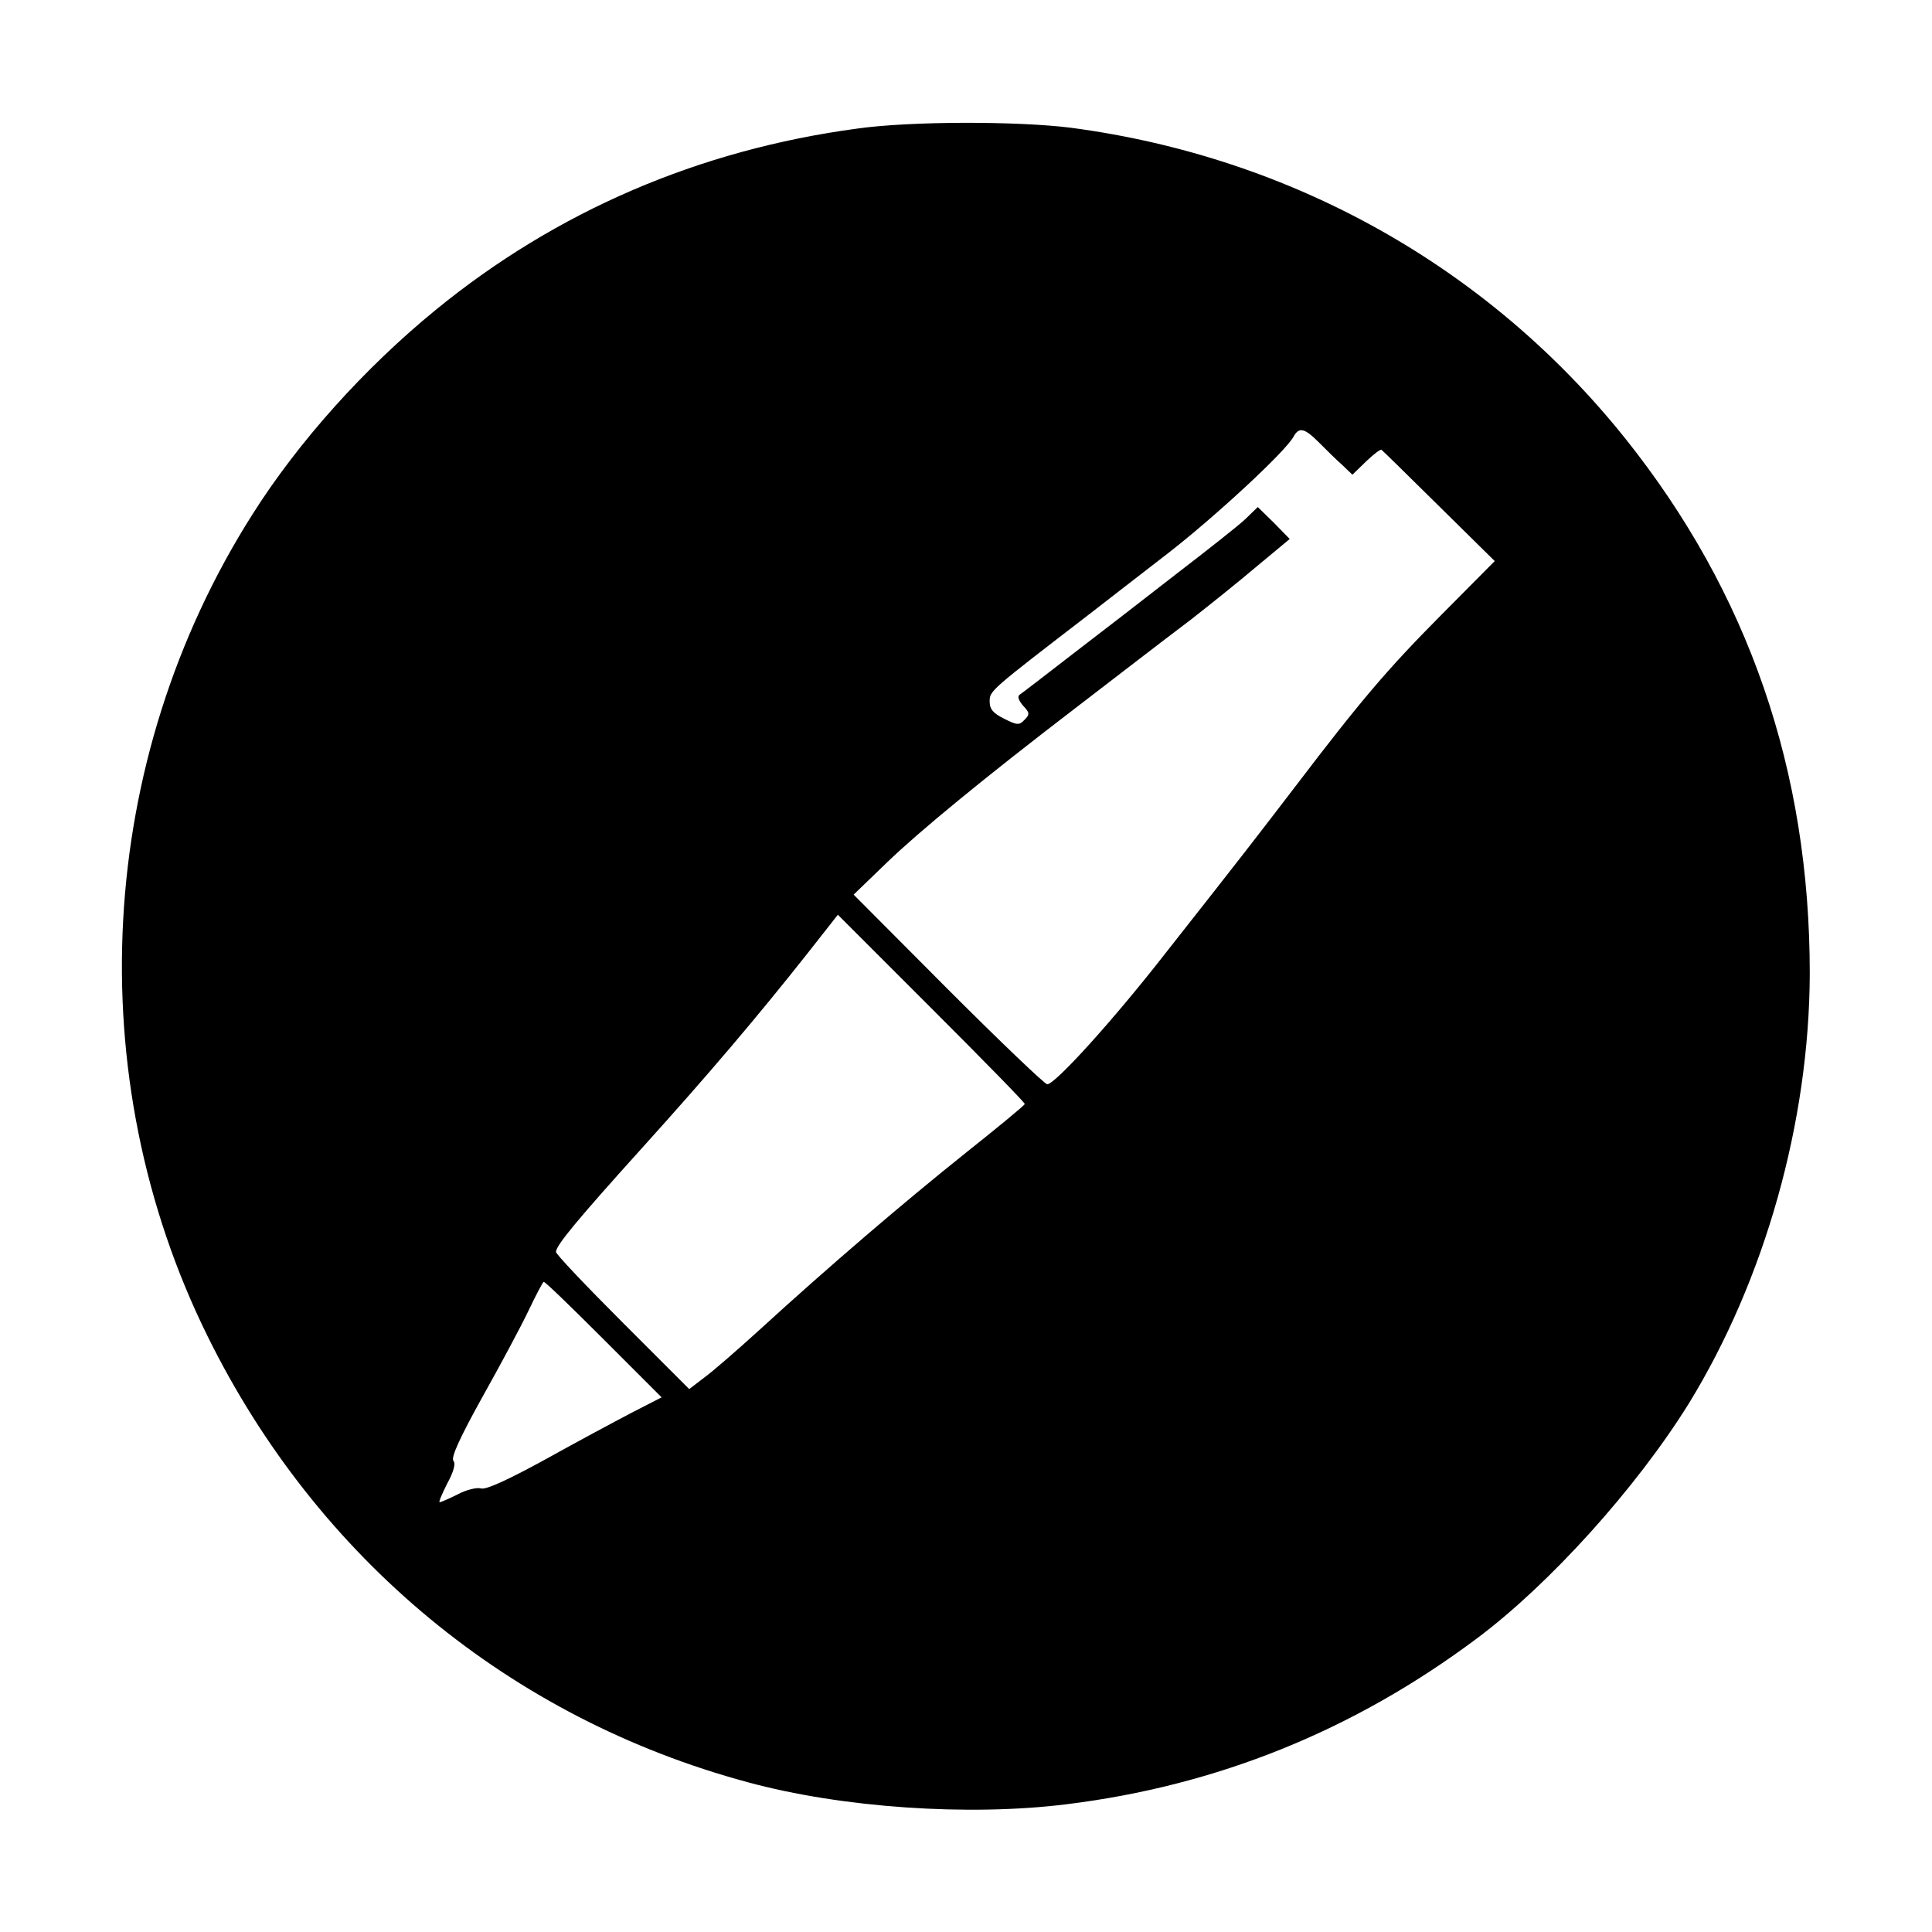
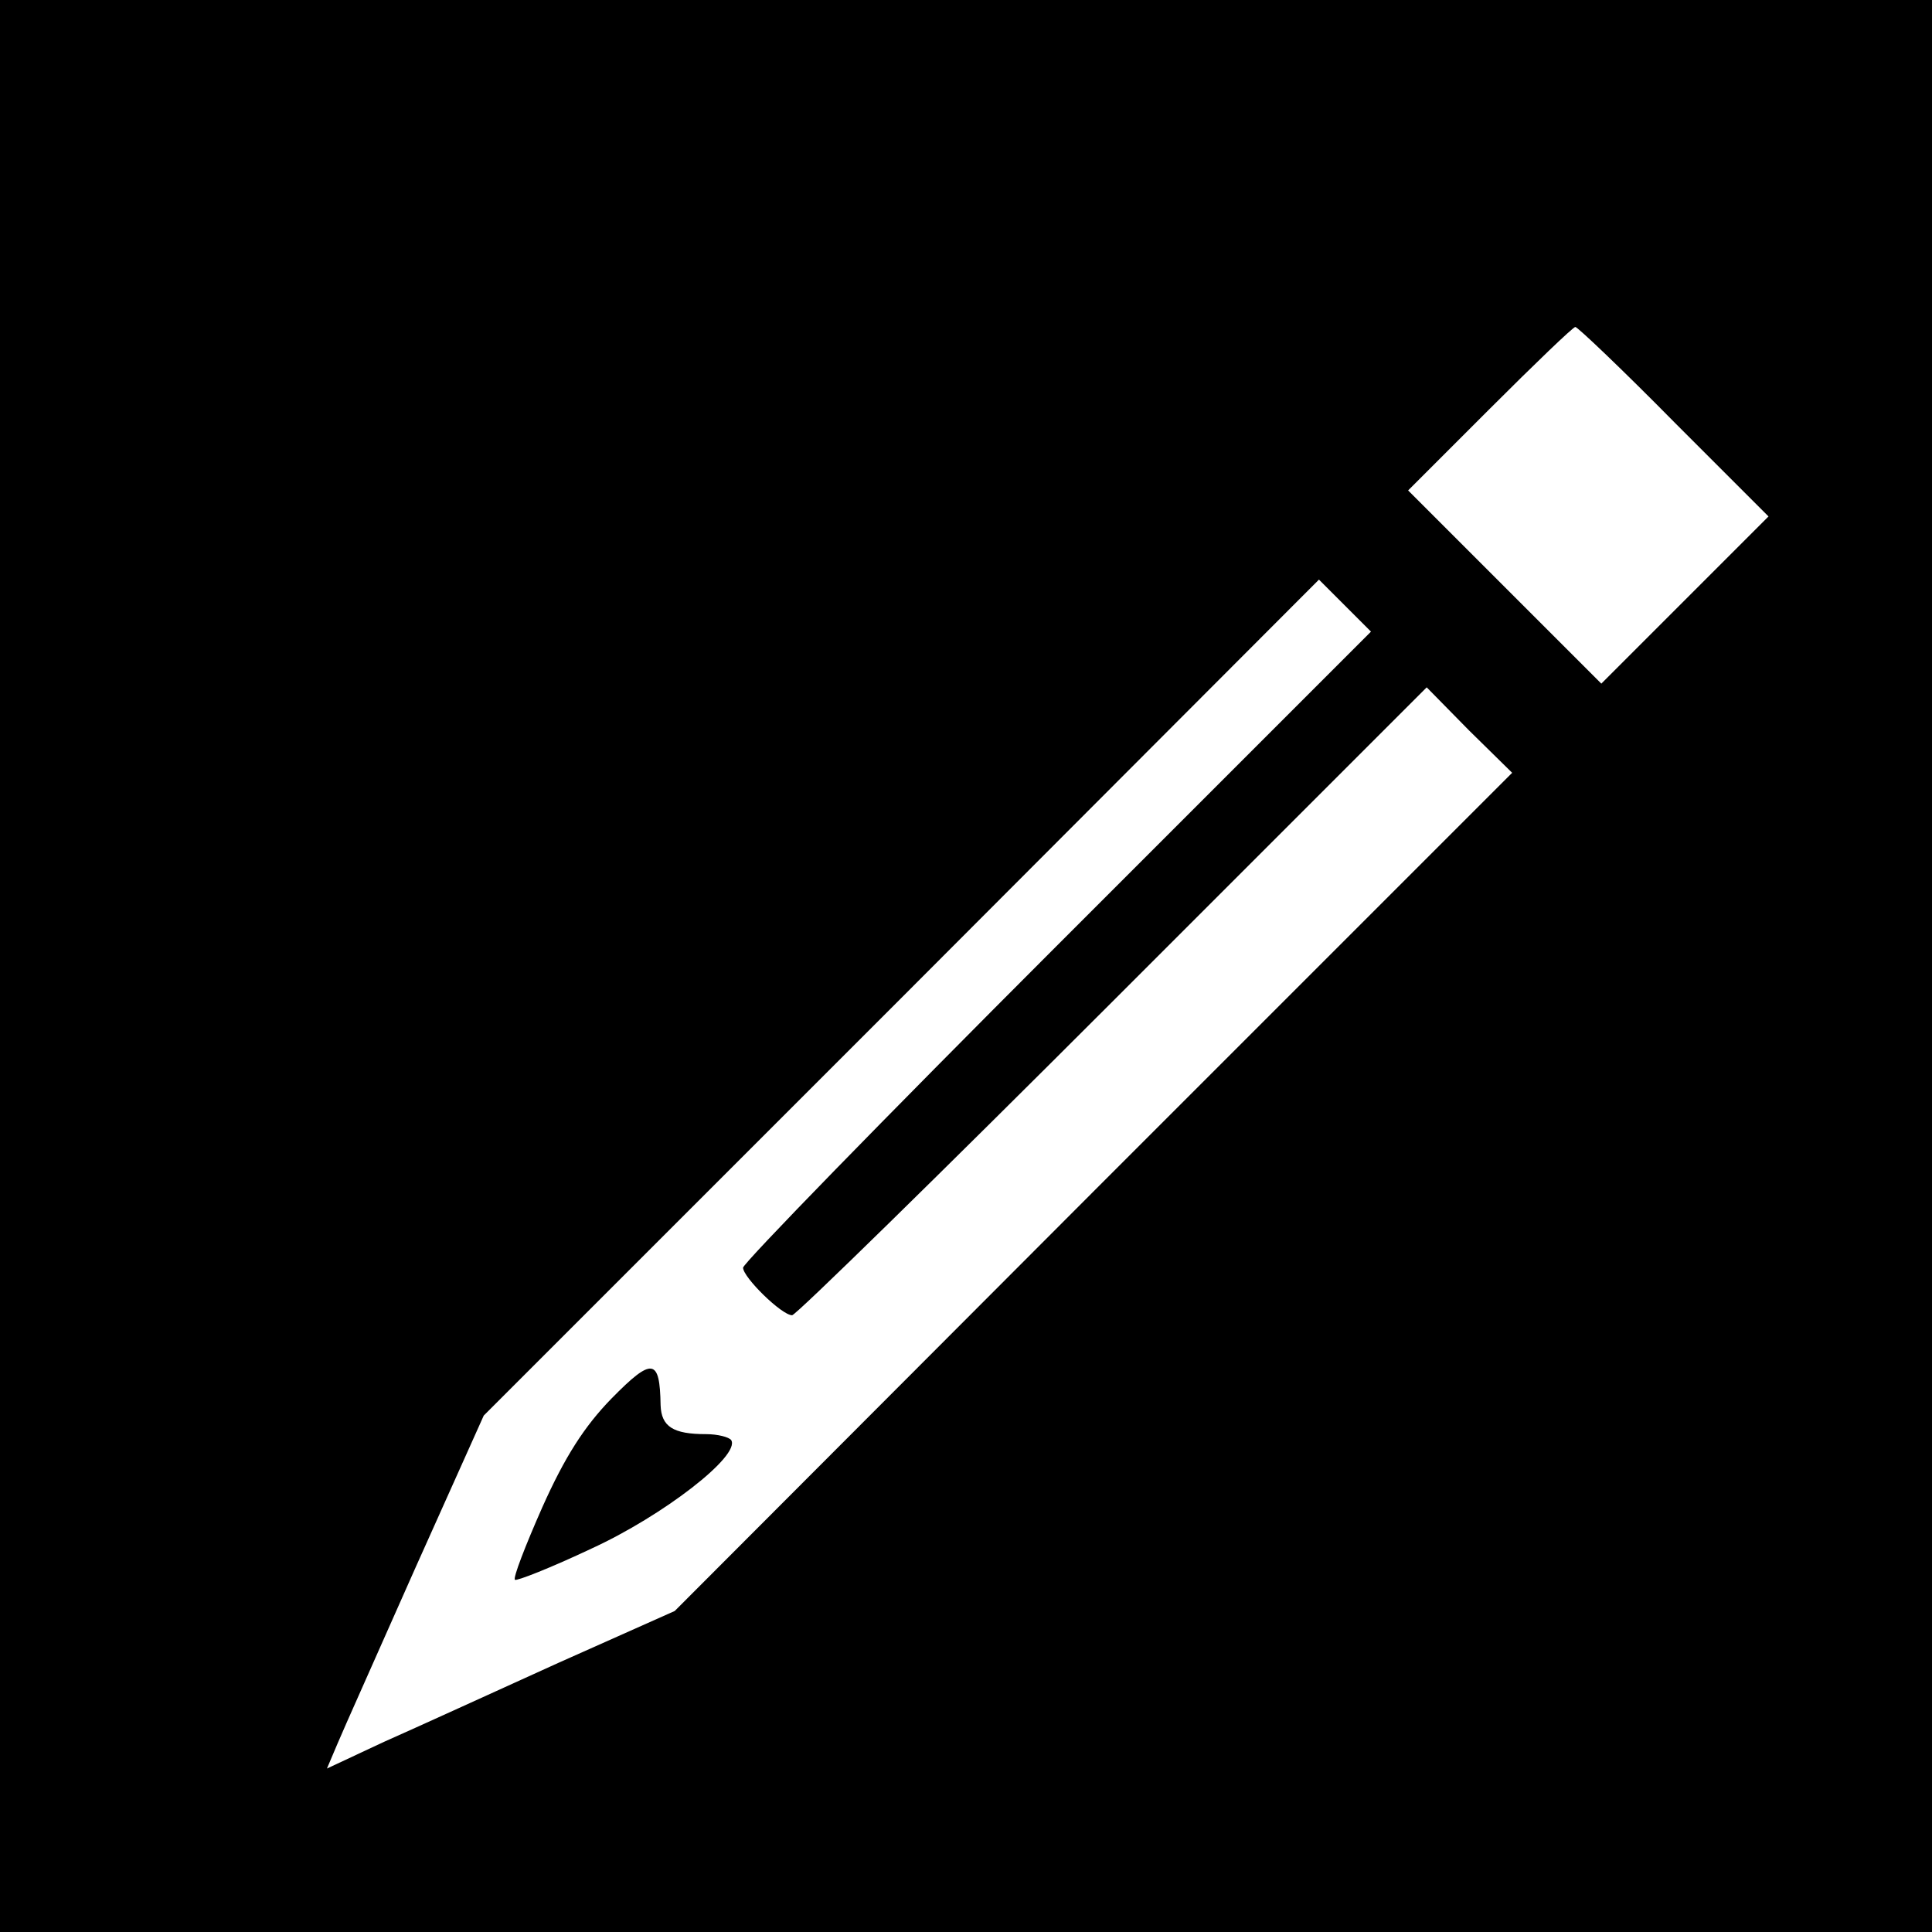
- <svg xmlns="http://www.w3.org/2000/svg" version="1.0" width="490pt" height="490pt" viewBox="0 0 490 490" preserveAspectRatio="xMidYMid meet">
-   <g transform="translate(0,490) scale(0.1,-0.1)" fill="#000000" stroke="none">
-     <path d="M2175 4574 c-403 -54 -764 -210 -1070 -460 -181 -148 -348 -334 -465 -519 -396 -624 -440 -1424 -113 -2085 278 -563 768 -968 1369 -1130 238 -65 561 -87 809 -56 381 47 727 186 1040 420 185 138 405 382 538 596 193 314 306 715 307 1091 0 515 -155 965 -468 1357 -348 435 -846 714 -1406 788 -135 17 -406 17 -541 -2z m1170 -796 c18 -18 44 -44 59 -57 l26 -25 35 34 c19 18 37 32 39 29 3 -2 68 -66 146 -143 l141 -139 -135 -136 c-135 -136 -202 -214 -371 -436 -95 -124 -123 -161 -331 -425 -131 -168 -278 -330 -298 -330 -6 0 -119 108 -251 240 l-240 241 85 82 c81 78 246 214 480 393 142 109 192 148 291 223 46 36 121 96 167 135 l83 69 -40 41 -41 40 -32 -31 c-18 -17 -97 -79 -175 -139 -77 -60 -196 -152 -264 -204 -67 -52 -127 -98 -133 -102 -6 -4 -3 -14 9 -28 17 -18 17 -22 3 -36 -13 -14 -19 -13 -51 3 -28 14 -37 24 -37 44 0 27 0 27 255 223 39 30 126 98 195 151 119 92 301 260 321 298 14 25 28 21 64 -15z m-746 -1678 c0 -3 -68 -59 -151 -125 -154 -123 -346 -287 -523 -449 -55 -50 -117 -104 -139 -120 l-38 -29 -169 169 c-93 93 -169 173 -169 179 1 17 52 79 218 263 168 186 292 332 420 494 l77 98 238 -238 c130 -130 237 -239 236 -242z m-1068 -597 l147 -147 -76 -39 c-42 -22 -141 -75 -220 -119 -95 -52 -150 -77 -162 -73 -10 3 -37 -3 -59 -15 -22 -11 -43 -20 -46 -20 -3 0 6 21 19 47 17 31 22 51 16 58 -7 8 17 60 73 161 46 82 99 181 118 221 19 40 36 72 38 72 3 1 71 -65 152 -146z" />
+ <svg xmlns="http://www.w3.org/2000/svg" version="1.0" width="260pt" height="260pt" viewBox="0 0 260 260" preserveAspectRatio="xMidYMid meet">
+   <g transform="translate(0,260) scale(0.1,-0.1)" fill="#000000" stroke="none">
+     <path d="M0 1300 l0 -1300 1300 0 1300 0 0 1300 0 1300 -1300 0 -1300 0 0 -1300z m2253 732 l127 -127 -113 -113 -112 -112 -130 130 -130 130 110 110 c60 60 112 110 115 110 3 0 63 -57 133 -128z m-831 -705 c-232 -232 -422 -427 -422 -433 0 -13 52 -64 66 -64 5 0 199 190 431 422 l423 423 57 -58 58 -57 -564 -564 -563 -564 -157 -70 c-86 -39 -191 -87 -234 -106 l-77 -36 14 33 c7 17 55 124 105 237 l92 205 562 562 562 563 35 -35 35 -35 -423 -423z" />
+     <path d="M823 718 c-37 -38 -63 -79 -93 -146 -23 -52 -40 -96 -37 -98 2 -2 48 16 103 42 96 44 201 125 188 146 -3 4 -18 8 -34 8 -44 0 -60 10 -61 39 -1 63 -11 65 -66 9z" />
  </g>
</svg>
